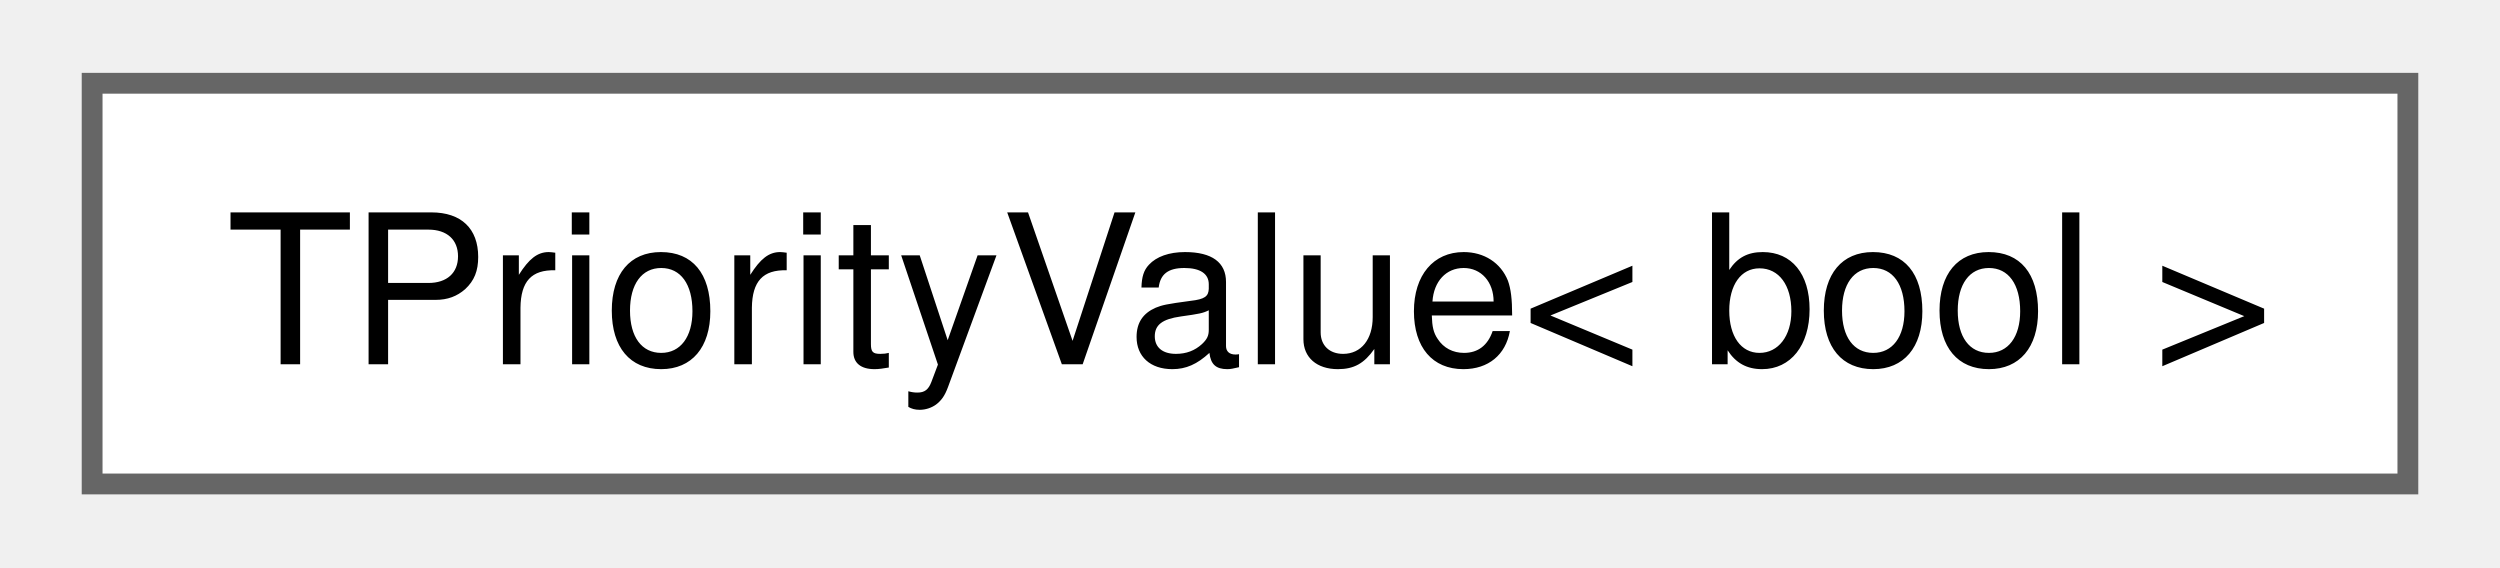
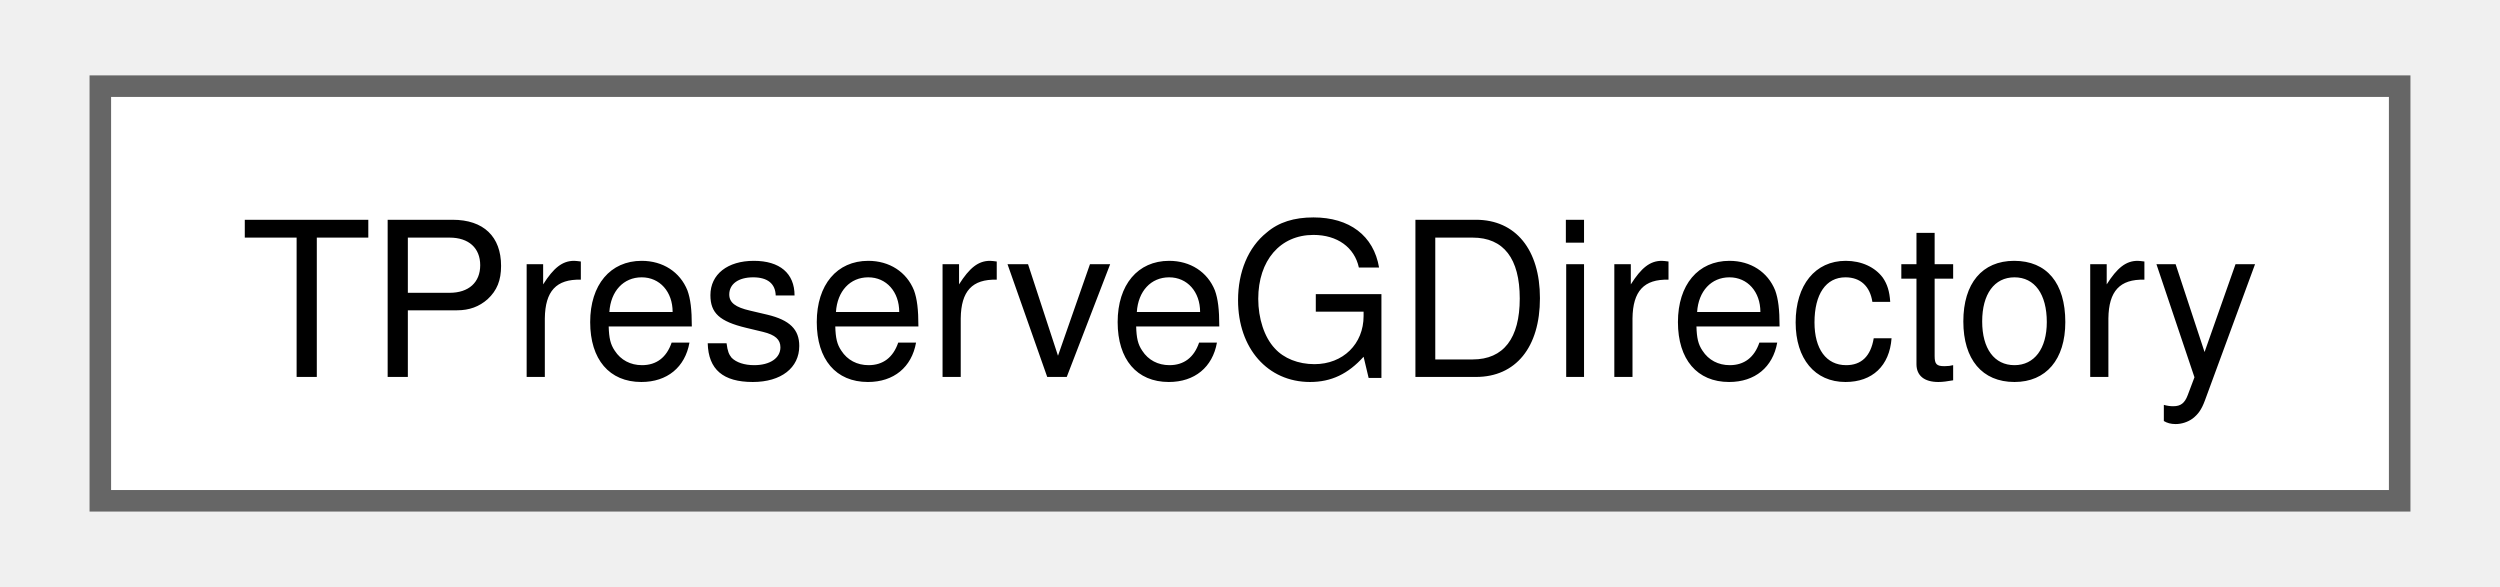
- <svg xmlns="http://www.w3.org/2000/svg" xmlns:xlink="http://www.w3.org/1999/xlink" width="119pt" height="27pt" viewBox="0.00 0.00 119.25 27.25">
+ <svg xmlns="http://www.w3.org/2000/svg" xmlns:xlink="http://www.w3.org/1999/xlink" width="115pt" height="27pt" viewBox="0.00 0.00 114.75 27.25">
  <g id="graph0" class="graph" transform="scale(1 1) rotate(0) translate(4 23.25)">
    <g id="Node000000" class="node">
      <g id="a_Node000000">
-         <a xlink:href="class_t_priority_value.html" target="_top" xlink:title=" ">
-           <polygon fill="white" stroke="#666666" points="111.25,-19.25 0,-19.25 0,0 111.25,0 111.25,-19.25" />
-           <text text-anchor="middle" x="55.62" y="-5.75" font-family="Helvetica,sans-Serif" font-size="10.00">TPriorityValue&lt; bool &gt;</text>
+         <a xlink:href="class_t_preserve_g_directory.html" target="_top" xlink:title=" ">
+           <polygon fill="white" stroke="#666666" points="106.75,-19.25 0,-19.25 0,0 106.75,0 106.75,-19.25" />
+           <text text-anchor="middle" x="53.38" y="-5.75" font-family="Helvetica,sans-Serif" font-size="10.00">TPreserveGDirectory</text>
        </a>
      </g>
    </g>
  </g>
</svg>
